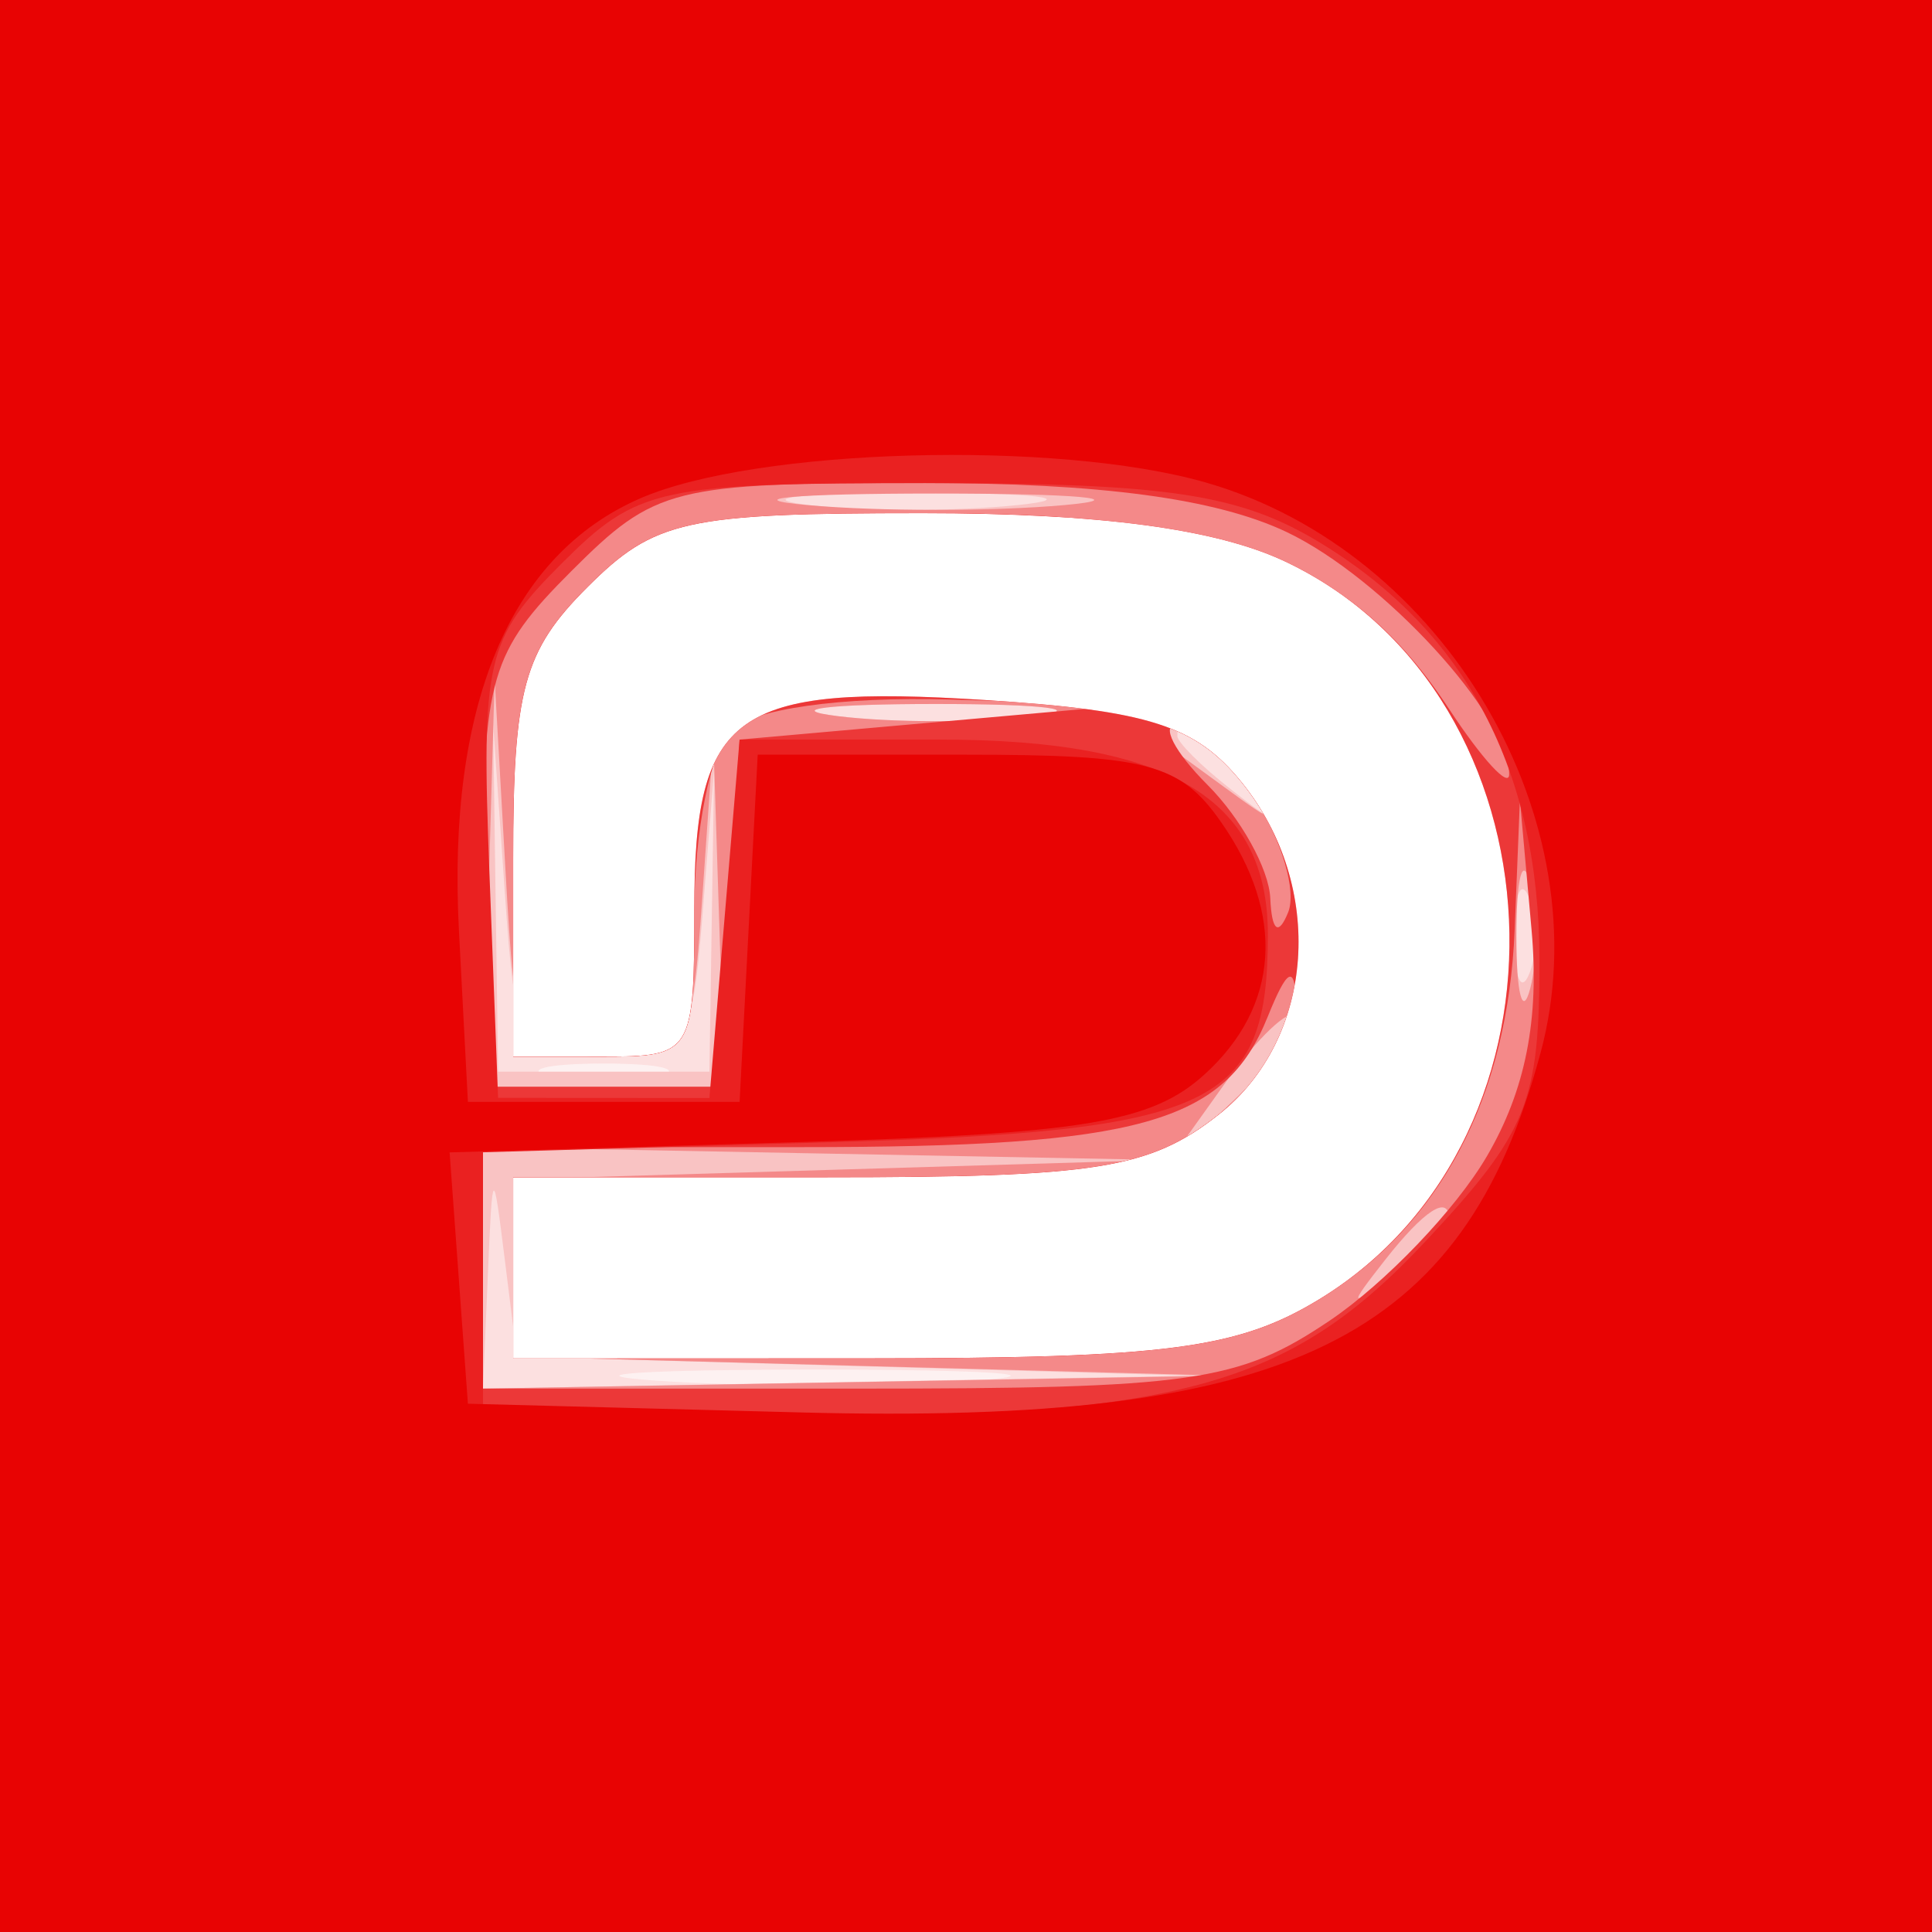
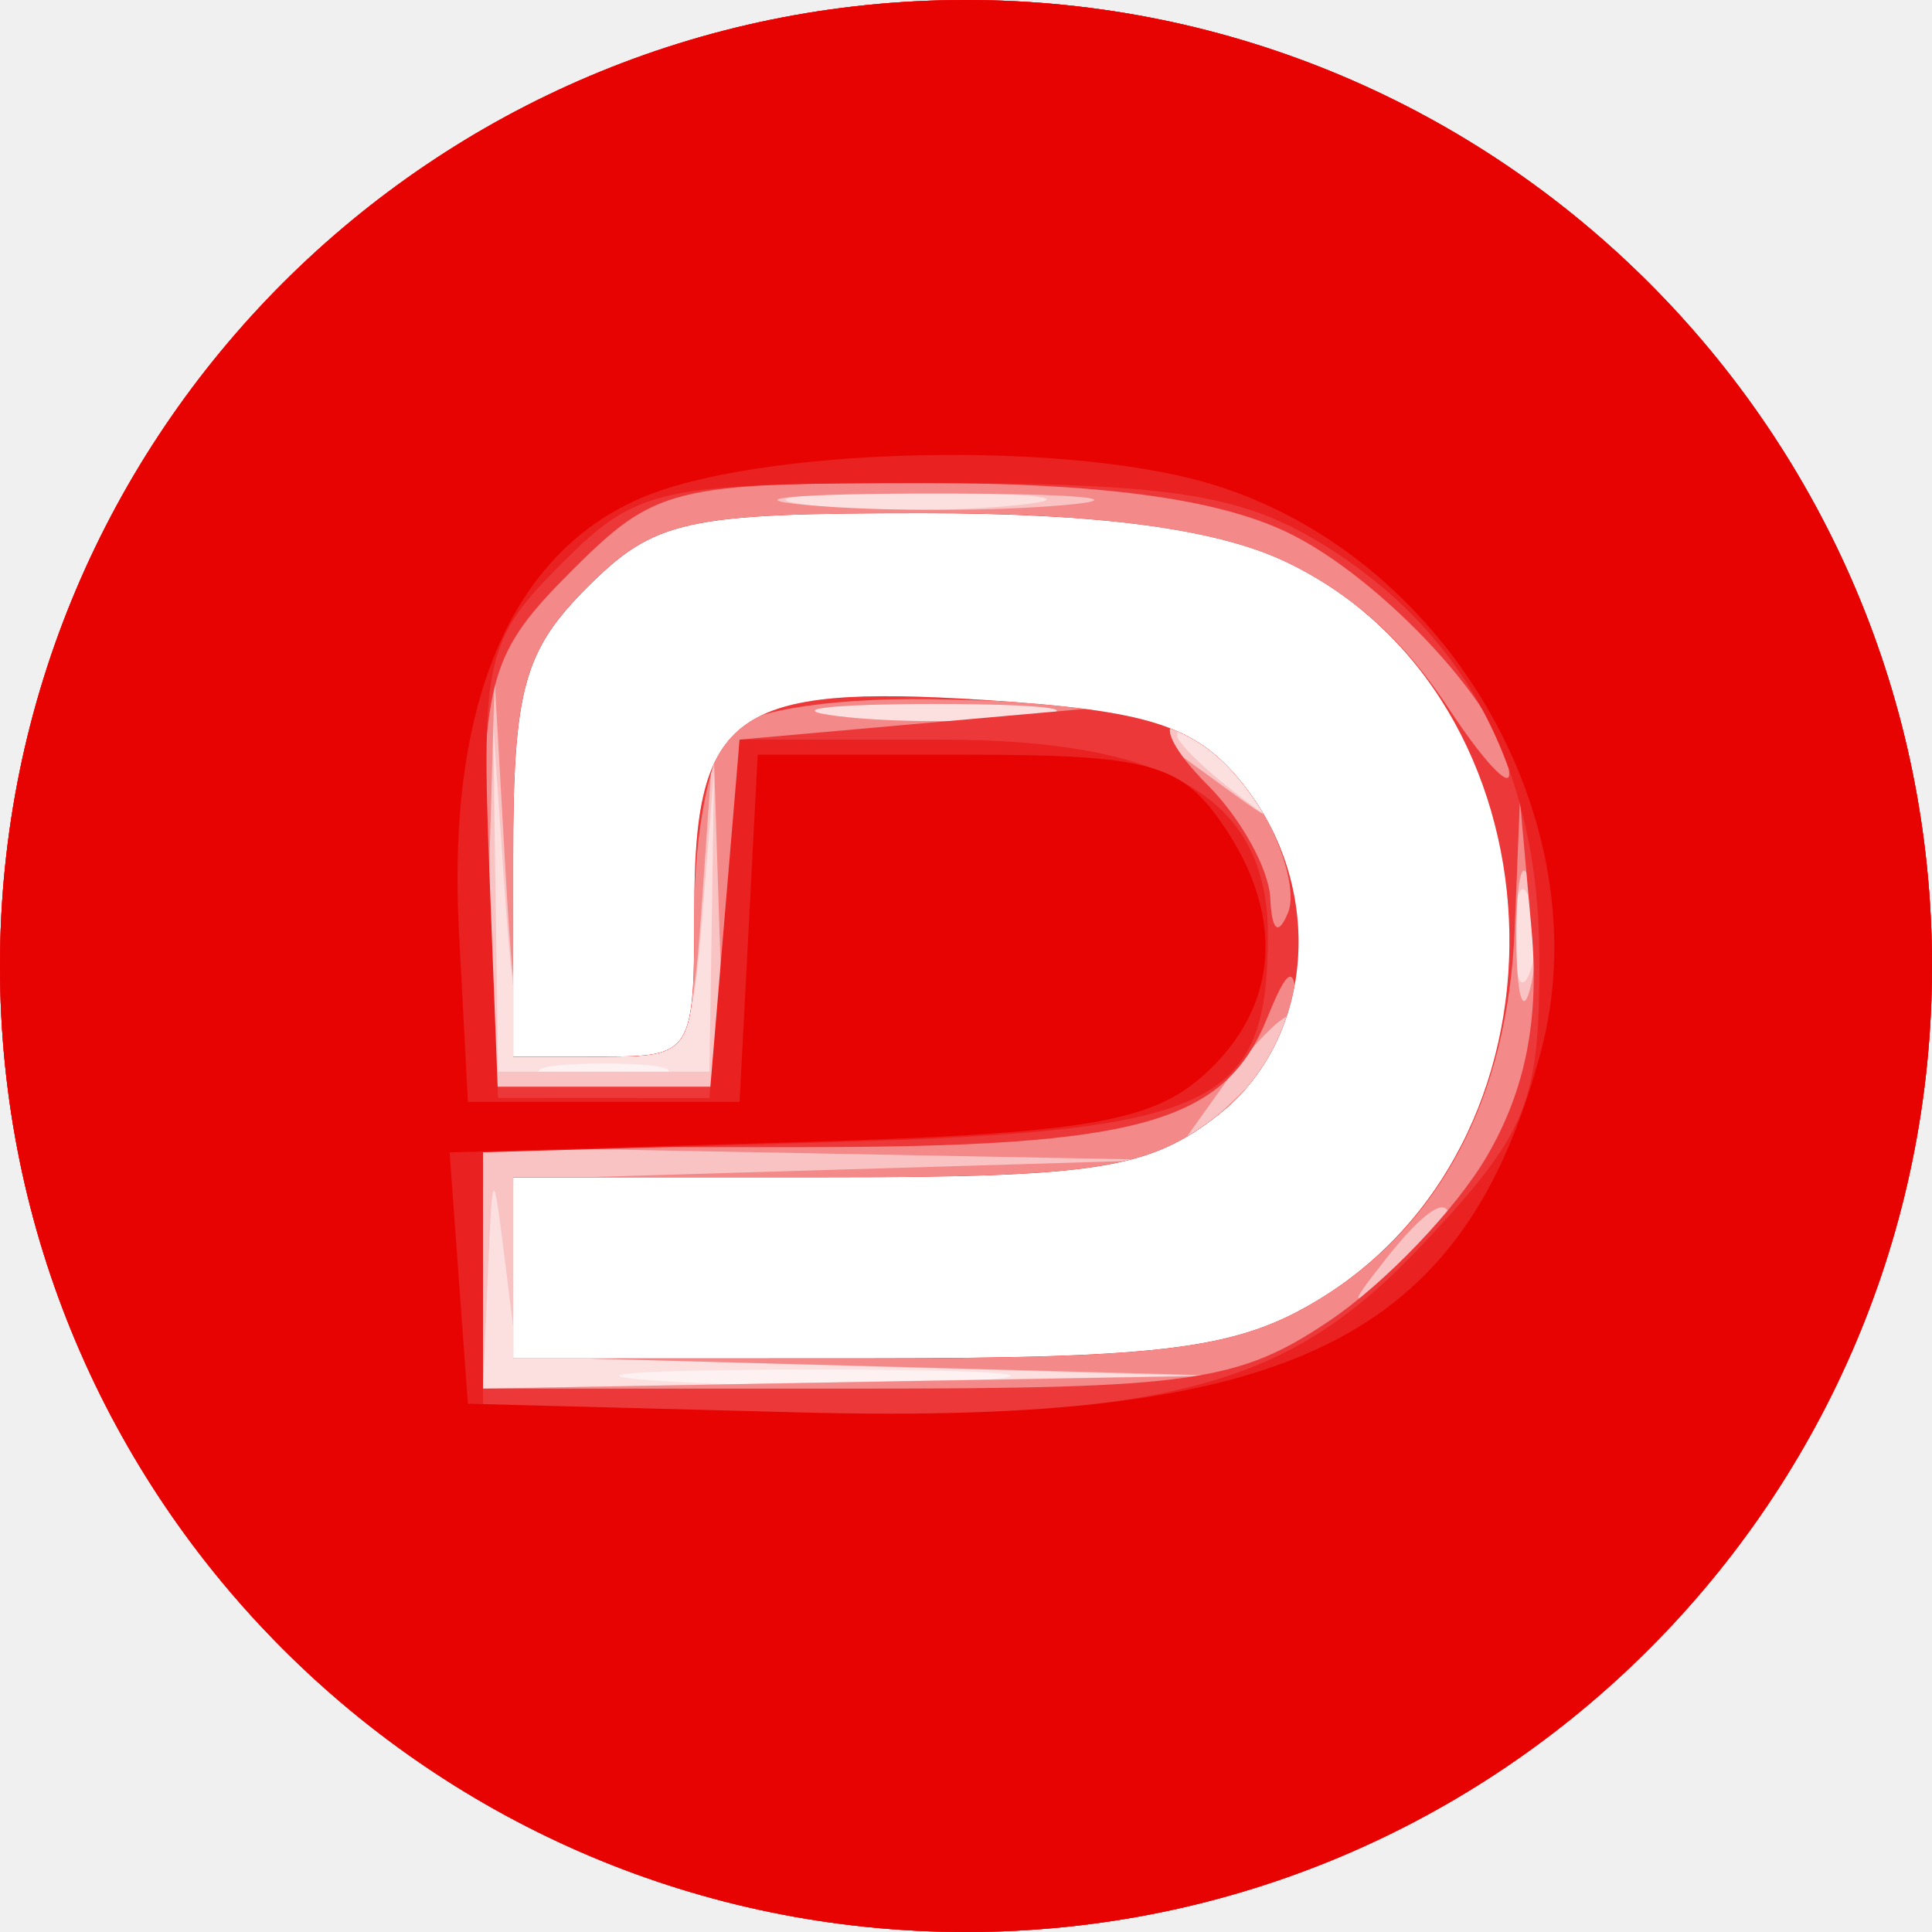
<svg xmlns="http://www.w3.org/2000/svg" width="64" height="64" viewBox="0 0 64 64" fill="none">
-   <path fill-rule="evenodd" clip-rule="evenodd" d="M0 32V64H32H64V32V0H32H0V32Z" fill="#FDF1F1" />
-   <path fill-rule="evenodd" clip-rule="evenodd" d="M0 32V64H32H64V32V0H32H0V32ZM21.75 35.689C20.788 35.941 19.212 35.941 18.25 35.689C17.288 35.438 18.075 35.232 20 35.232C21.925 35.232 22.712 35.438 21.75 35.689ZM32.25 45.737C29.363 45.939 24.638 45.939 21.75 45.737C18.863 45.535 21.225 45.37 27 45.37C32.775 45.37 35.138 45.535 32.25 45.737Z" fill="#FCE0E0" />
-   <path fill-rule="evenodd" clip-rule="evenodd" d="M0 32V64H32H64V32V0H32H0V32ZM33.728 16.73C31.653 16.946 28.503 16.943 26.728 16.722C24.952 16.501 26.65 16.324 30.5 16.328C34.35 16.333 35.802 16.513 33.728 16.73ZM34.25 23.723C32.462 23.945 29.538 23.945 27.75 23.723C25.962 23.502 27.425 23.32 31 23.32C34.575 23.32 36.038 23.502 34.25 23.723ZM19.998 35C22.735 35 22.917 34.736 23.276 30.25L23.656 25.5L23.578 30.5L23.5 35.5H20H16.5L16.418 29.745L16.336 23.99L16.718 29.495C17.087 34.814 17.198 35 19.998 35ZM41.128 25.75C42.371 27.336 42.336 27.371 40.75 26.128C39.788 25.373 39 24.585 39 24.378C39 23.555 39.821 24.084 41.128 25.75ZM50.662 32.25C50.385 32.938 50.158 32.375 50.158 31C50.158 29.625 50.385 29.063 50.662 29.75C50.94 30.438 50.94 31.563 50.662 32.25ZM28.311 45.254L39.5 45.572L27.75 45.786L16 46L16.16 42.25C16.316 38.604 16.331 38.589 16.721 41.718L17.122 44.936L28.311 45.254Z" fill="#F9C3C3" />
-   <path fill-rule="evenodd" clip-rule="evenodd" d="M0 32V64H32H64V32V0H32H0V32ZM35.25 16.732C32.912 16.943 29.087 16.943 26.75 16.732C24.412 16.522 26.325 16.349 31 16.349C35.675 16.349 37.587 16.522 35.25 16.732ZM19.995 35C22.781 35 22.91 34.792 23.263 29.75L23.63 24.5L23.815 30.25L24 36H20H16L16.193 29.25L16.385 22.5L16.74 28.75C17.09 34.898 17.143 35 19.995 35ZM34.25 23.723C32.462 23.945 29.538 23.945 27.75 23.723C25.962 23.502 27.425 23.32 31 23.32C34.575 23.32 36.038 23.502 34.25 23.723ZM41.128 25.75C42.397 27.369 42.35 27.39 40.5 26.033C39.4 25.226 38.313 24.439 38.083 24.283C37.854 24.127 38.137 24 38.711 24C39.285 24 40.373 24.788 41.128 25.75ZM50.689 32.75C50.438 33.712 50.232 32.925 50.232 31C50.232 29.075 50.438 28.288 50.689 29.25C50.941 30.212 50.941 31.788 50.689 32.75ZM41.05 36.278L38.712 38.5L40.606 35.848C41.648 34.389 42.7 33.389 42.944 33.626C43.189 33.862 42.337 35.056 41.05 36.278ZM27.75 38.746L17 39.068V42.002V44.937L28.75 45.253L40.5 45.57L28.25 45.785L16 46V42V38L27.25 38.212L38.5 38.425L27.75 38.746ZM48 40.378C48 40.585 47.212 41.373 46.25 42.128C44.664 43.371 44.629 43.336 45.872 41.75C47.179 40.084 48 39.555 48 40.378Z" fill="#F48989" />
-   <path fill-rule="evenodd" clip-rule="evenodd" d="M0 32V64H32H64V32V0H32H0V32ZM42.619 17.623C45.8 19.133 50.009 23.716 49.993 25.654C49.99 26.119 49.098 25.15 48.012 23.5C44.736 18.522 40.688 17 30.72 17C22.699 17 21.689 17.22 19.455 19.455C17.348 21.561 17 22.838 17 28.455V35H20C22.917 35 23 34.867 23 30.2C23 27.56 23.54 24.86 24.2 24.2C24.913 23.487 27.854 23.07 31.45 23.173L37.5 23.345L31 23.923L24.5 24.5L24.2 30.25L23.9 36H19.95H16V28.923C16 22.435 16.243 21.603 18.923 18.923C21.705 16.142 22.266 16 30.522 16C36.455 16 40.279 16.513 42.619 17.623ZM41.571 26.468C42.46 27.825 42.956 29.513 42.673 30.218C42.35 31.022 42.128 30.848 42.079 29.75C42.036 28.788 41.1 27.1 40 26C38.9 24.9 38.44 24 38.977 24C39.514 24 40.682 25.111 41.571 26.468ZM49.256 38.301C48.231 40.057 45.887 42.507 44.048 43.747C41.027 45.782 39.511 46 28.352 46H16V42V38H26.566C37.754 38 40.572 37.212 41.993 33.685C42.639 32.08 42.89 31.945 42.937 33.177C42.971 34.1 41.814 35.788 40.365 36.927C38.084 38.721 36.337 39 27.365 39H17V42V45L28.75 44.996C38.639 44.993 41.007 44.683 43.701 43.04C47.707 40.598 49.949 36.359 50.175 30.8L50.349 26.5L50.735 30.805C51 33.761 50.536 36.109 49.256 38.301Z" fill="#EC3838" />
-   <path fill-rule="evenodd" clip-rule="evenodd" d="M0 32V64H32H64V32V0H32H0V32ZM43.759 17.995C48.573 20.93 50.992 25.54 50.996 31.789C51 36.522 50.606 37.499 47.25 41.091C42.706 45.954 39.091 46.943 25.75 46.976L16 47V42.586V38.172L27.583 37.836C40.268 37.468 42 36.643 42 30.964C42 26.45 38.725 24.5 31.146 24.5H24.5L24 30.437L23.5 36.373L20 36.371L16.5 36.369L16.211 28.86C15.942 21.864 16.105 21.168 18.597 18.675C21.127 16.145 21.795 16 30.886 16.004C38.715 16.007 41.105 16.376 43.759 17.995ZM19.455 19.455C17.348 21.561 17 22.838 17 28.455V35H20C22.923 35 23 34.875 23 30.122C23 23.599 24.305 22.659 32.627 23.189C38.055 23.535 39.608 24.033 41.134 25.917C43.921 29.36 43.569 34.407 40.365 36.927C38.084 38.721 36.337 39 27.365 39H17V42V45L28.75 44.996C38.639 44.993 41.007 44.683 43.701 43.04C52.602 37.613 51.936 23.045 42.583 18.606C40.285 17.516 36.42 17 30.553 17C22.709 17 21.682 17.227 19.455 19.455Z" fill="#EA2121" />
-   <path fill-rule="evenodd" clip-rule="evenodd" d="M0 32V64H32H64V32V0H32H0V32ZM39.942 15.983C47.861 18.254 53.105 27.183 51.035 34.869C48.464 44.418 42.71 47.213 26.5 46.788L15.5 46.5L15.197 42.337L14.894 38.175L26.345 37.837C35.9 37.556 38.144 37.185 39.898 35.595C42.391 33.335 42.59 30.287 40.443 27.223C39.091 25.291 37.983 25 31.993 25H25.1L24.8 30.75L24.5 36.5H20H15.5L15.203 30.831C14.81 23.35 16.894 18.383 21.213 16.507C25.039 14.844 34.999 14.566 39.942 15.983ZM19.455 19.455C17.348 21.561 17 22.838 17 28.455V35H20C22.923 35 23 34.875 23 30.122C23 23.599 24.305 22.659 32.627 23.189C38.055 23.535 39.608 24.033 41.134 25.917C43.921 29.36 43.569 34.407 40.365 36.927C38.084 38.721 36.337 39 27.365 39H17V42V45L28.75 44.996C38.639 44.993 41.007 44.683 43.701 43.04C52.602 37.613 51.936 23.045 42.583 18.606C40.285 17.516 36.42 17 30.553 17C22.709 17 21.682 17.227 19.455 19.455Z" fill="#E80303" />
-   <path fill-rule="evenodd" clip-rule="evenodd" d="M19.455 19.455C17.348 21.561 17 22.838 17 28.455V35H20C22.923 35 23 34.875 23 30.122C23 23.599 24.305 22.659 32.627 23.189C38.055 23.535 39.608 24.033 41.134 25.917C43.921 29.36 43.569 34.407 40.365 36.927C38.084 38.721 36.337 39 27.365 39H17V42V45L28.75 44.996C38.639 44.993 41.007 44.683 43.701 43.04C52.602 37.613 51.936 23.045 42.583 18.606C40.285 17.516 36.42 17 30.553 17C22.709 17 21.682 17.227 19.455 19.455Z" fill="white" />
+   <g clip-path="url(#clip0_1_2)">
+     <path fill-rule="evenodd" clip-rule="evenodd" d="M0 32V64H32H64V32V0H32H0V32Z" fill="#FDF1F1" />
+     <path fill-rule="evenodd" clip-rule="evenodd" d="M0 32V64H32H64V32V0H32H0V32ZM21.75 35.689C20.788 35.941 19.212 35.941 18.25 35.689C17.288 35.438 18.075 35.232 20 35.232C21.925 35.232 22.712 35.438 21.75 35.689ZM32.25 45.737C29.363 45.939 24.638 45.939 21.75 45.737C18.863 45.535 21.225 45.37 27 45.37C32.775 45.37 35.138 45.535 32.25 45.737Z" fill="#FCE0E0" />
+     <path fill-rule="evenodd" clip-rule="evenodd" d="M0 32V64H32H64V32V0H32H0V32ZM33.728 16.73C31.653 16.946 28.503 16.943 26.728 16.722C24.952 16.501 26.65 16.324 30.5 16.328C34.35 16.333 35.802 16.513 33.728 16.73ZM34.25 23.723C32.462 23.945 29.538 23.945 27.75 23.723C25.962 23.502 27.425 23.32 31 23.32C34.575 23.32 36.038 23.502 34.25 23.723ZM19.998 35C22.735 35 22.917 34.736 23.276 30.25L23.656 25.5L23.578 30.5L23.5 35.5H20H16.5L16.418 29.745L16.336 23.99L16.718 29.495C17.087 34.814 17.198 35 19.998 35ZM41.128 25.75C42.371 27.336 42.336 27.371 40.75 26.128C39.788 25.373 39 24.585 39 24.378C39 23.555 39.821 24.084 41.128 25.75ZM50.662 32.25C50.385 32.938 50.158 32.375 50.158 31C50.158 29.625 50.385 29.063 50.662 29.75C50.94 30.438 50.94 31.563 50.662 32.25ZM28.311 45.254L39.5 45.572L27.75 45.786L16 46L16.16 42.25C16.316 38.604 16.331 38.589 16.721 41.718L17.122 44.936L28.311 45.254Z" fill="#F9C3C3" />
+     <path fill-rule="evenodd" clip-rule="evenodd" d="M0 32V64H32H64V32V0H32H0V32ZM35.25 16.732C32.912 16.943 29.087 16.943 26.75 16.732C24.412 16.522 26.325 16.349 31 16.349C35.675 16.349 37.587 16.522 35.25 16.732ZM19.995 35C22.781 35 22.91 34.792 23.263 29.75L23.63 24.5L23.815 30.25L24 36H20H16L16.193 29.25L16.385 22.5L16.74 28.75C17.09 34.898 17.143 35 19.995 35ZM34.25 23.723C32.462 23.945 29.538 23.945 27.75 23.723C25.962 23.502 27.425 23.32 31 23.32C34.575 23.32 36.038 23.502 34.25 23.723ZM41.128 25.75C42.397 27.369 42.35 27.39 40.5 26.033C39.4 25.226 38.313 24.439 38.083 24.283C37.854 24.127 38.137 24 38.711 24C39.285 24 40.373 24.788 41.128 25.75ZM50.689 32.75C50.438 33.712 50.232 32.925 50.232 31C50.232 29.075 50.438 28.288 50.689 29.25C50.941 30.212 50.941 31.788 50.689 32.75ZM41.05 36.278L38.712 38.5L40.606 35.848C41.648 34.389 42.7 33.389 42.944 33.626C43.189 33.862 42.337 35.056 41.05 36.278ZM27.75 38.746L17 39.068V42.002V44.937L28.75 45.253L40.5 45.57L28.25 45.785L16 46V42V38L27.25 38.212L38.5 38.425L27.75 38.746ZM48 40.378C48 40.585 47.212 41.373 46.25 42.128C44.664 43.371 44.629 43.336 45.872 41.75C47.179 40.084 48 39.555 48 40.378Z" fill="#F48989" />
+     <path fill-rule="evenodd" clip-rule="evenodd" d="M0 32V64H32H64V32V0H32H0V32ZM42.619 17.623C45.8 19.133 50.009 23.716 49.993 25.654C49.99 26.119 49.098 25.15 48.012 23.5C44.736 18.522 40.688 17 30.72 17C22.699 17 21.689 17.22 19.455 19.455C17.348 21.561 17 22.838 17 28.455V35H20C22.917 35 23 34.867 23 30.2C23 27.56 23.54 24.86 24.2 24.2C24.913 23.487 27.854 23.07 31.45 23.173L37.5 23.345L31 23.923L24.5 24.5L24.2 30.25L23.9 36H19.95H16V28.923C16 22.435 16.243 21.603 18.923 18.923C21.705 16.142 22.266 16 30.522 16C36.455 16 40.279 16.513 42.619 17.623ZM41.571 26.468C42.46 27.825 42.956 29.513 42.673 30.218C42.35 31.022 42.128 30.848 42.079 29.75C42.036 28.788 41.1 27.1 40 26C38.9 24.9 38.44 24 38.977 24C39.514 24 40.682 25.111 41.571 26.468ZM49.256 38.301C48.231 40.057 45.887 42.507 44.048 43.747C41.027 45.782 39.511 46 28.352 46H16V42V38H26.566C37.754 38 40.572 37.212 41.993 33.685C42.639 32.08 42.89 31.945 42.937 33.177C42.971 34.1 41.814 35.788 40.365 36.927C38.084 38.721 36.337 39 27.365 39H17V42V45L28.75 44.996C38.639 44.993 41.007 44.683 43.701 43.04C47.707 40.598 49.949 36.359 50.175 30.8L50.349 26.5L50.735 30.805C51 33.761 50.536 36.109 49.256 38.301Z" fill="#EC3838" />
+     <path fill-rule="evenodd" clip-rule="evenodd" d="M0 32V64H32H64V32V0H32H0V32ZM43.759 17.995C48.573 20.93 50.992 25.54 50.996 31.789C51 36.522 50.606 37.499 47.25 41.091C42.706 45.954 39.091 46.943 25.75 46.976L16 47V42.586V38.172L27.583 37.836C40.268 37.468 42 36.643 42 30.964C42 26.45 38.725 24.5 31.146 24.5H24.5L24 30.437L23.5 36.373L20 36.371L16.5 36.369L16.211 28.86C15.942 21.864 16.105 21.168 18.597 18.675C21.127 16.145 21.795 16 30.886 16.004C38.715 16.007 41.105 16.376 43.759 17.995ZM19.455 19.455C17.348 21.561 17 22.838 17 28.455V35H20C22.923 35 23 34.875 23 30.122C23 23.599 24.305 22.659 32.627 23.189C38.055 23.535 39.608 24.033 41.134 25.917C43.921 29.36 43.569 34.407 40.365 36.927C38.084 38.721 36.337 39 27.365 39H17V42V45L28.75 44.996C38.639 44.993 41.007 44.683 43.701 43.04C52.602 37.613 51.936 23.045 42.583 18.606C40.285 17.516 36.42 17 30.553 17C22.709 17 21.682 17.227 19.455 19.455Z" fill="#EA2121" />
+     <path fill-rule="evenodd" clip-rule="evenodd" d="M0 32V64H32H64V32V0H32H0V32ZM39.942 15.983C47.861 18.254 53.105 27.183 51.035 34.869C48.464 44.418 42.71 47.213 26.5 46.788L15.5 46.5L15.197 42.337L14.894 38.175L26.345 37.837C35.9 37.556 38.144 37.185 39.898 35.595C42.391 33.335 42.59 30.287 40.443 27.223C39.091 25.291 37.983 25 31.993 25H25.1L24.8 30.75L24.5 36.5H20H15.5L15.203 30.831C14.81 23.35 16.894 18.383 21.213 16.507C25.039 14.844 34.999 14.566 39.942 15.983ZM19.455 19.455C17.348 21.561 17 22.838 17 28.455V35H20C22.923 35 23 34.875 23 30.122C23 23.599 24.305 22.659 32.627 23.189C38.055 23.535 39.608 24.033 41.134 25.917C43.921 29.36 43.569 34.407 40.365 36.927C38.084 38.721 36.337 39 27.365 39H17V42V45L28.75 44.996C38.639 44.993 41.007 44.683 43.701 43.04C52.602 37.613 51.936 23.045 42.583 18.606C40.285 17.516 36.42 17 30.553 17C22.709 17 21.682 17.227 19.455 19.455Z" fill="#E80303" />
+     <path fill-rule="evenodd" clip-rule="evenodd" d="M19.455 19.455C17.348 21.561 17 22.838 17 28.455V35H20C22.923 35 23 34.875 23 30.122C23 23.599 24.305 22.659 32.627 23.189C38.055 23.535 39.608 24.033 41.134 25.917C43.921 29.36 43.569 34.407 40.365 36.927C38.084 38.721 36.337 39 27.365 39H17V42V45L28.75 44.996C38.639 44.993 41.007 44.683 43.701 43.04C52.602 37.613 51.936 23.045 42.583 18.606C40.285 17.516 36.42 17 30.553 17C22.709 17 21.682 17.227 19.455 19.455Z" fill="white" />
+   </g>
+   <defs>
+     <clipPath id="clip0_1_2">
+       <rect width="64" height="64" rx="32" fill="white" />
+     </clipPath>
+   </defs>
</svg>
